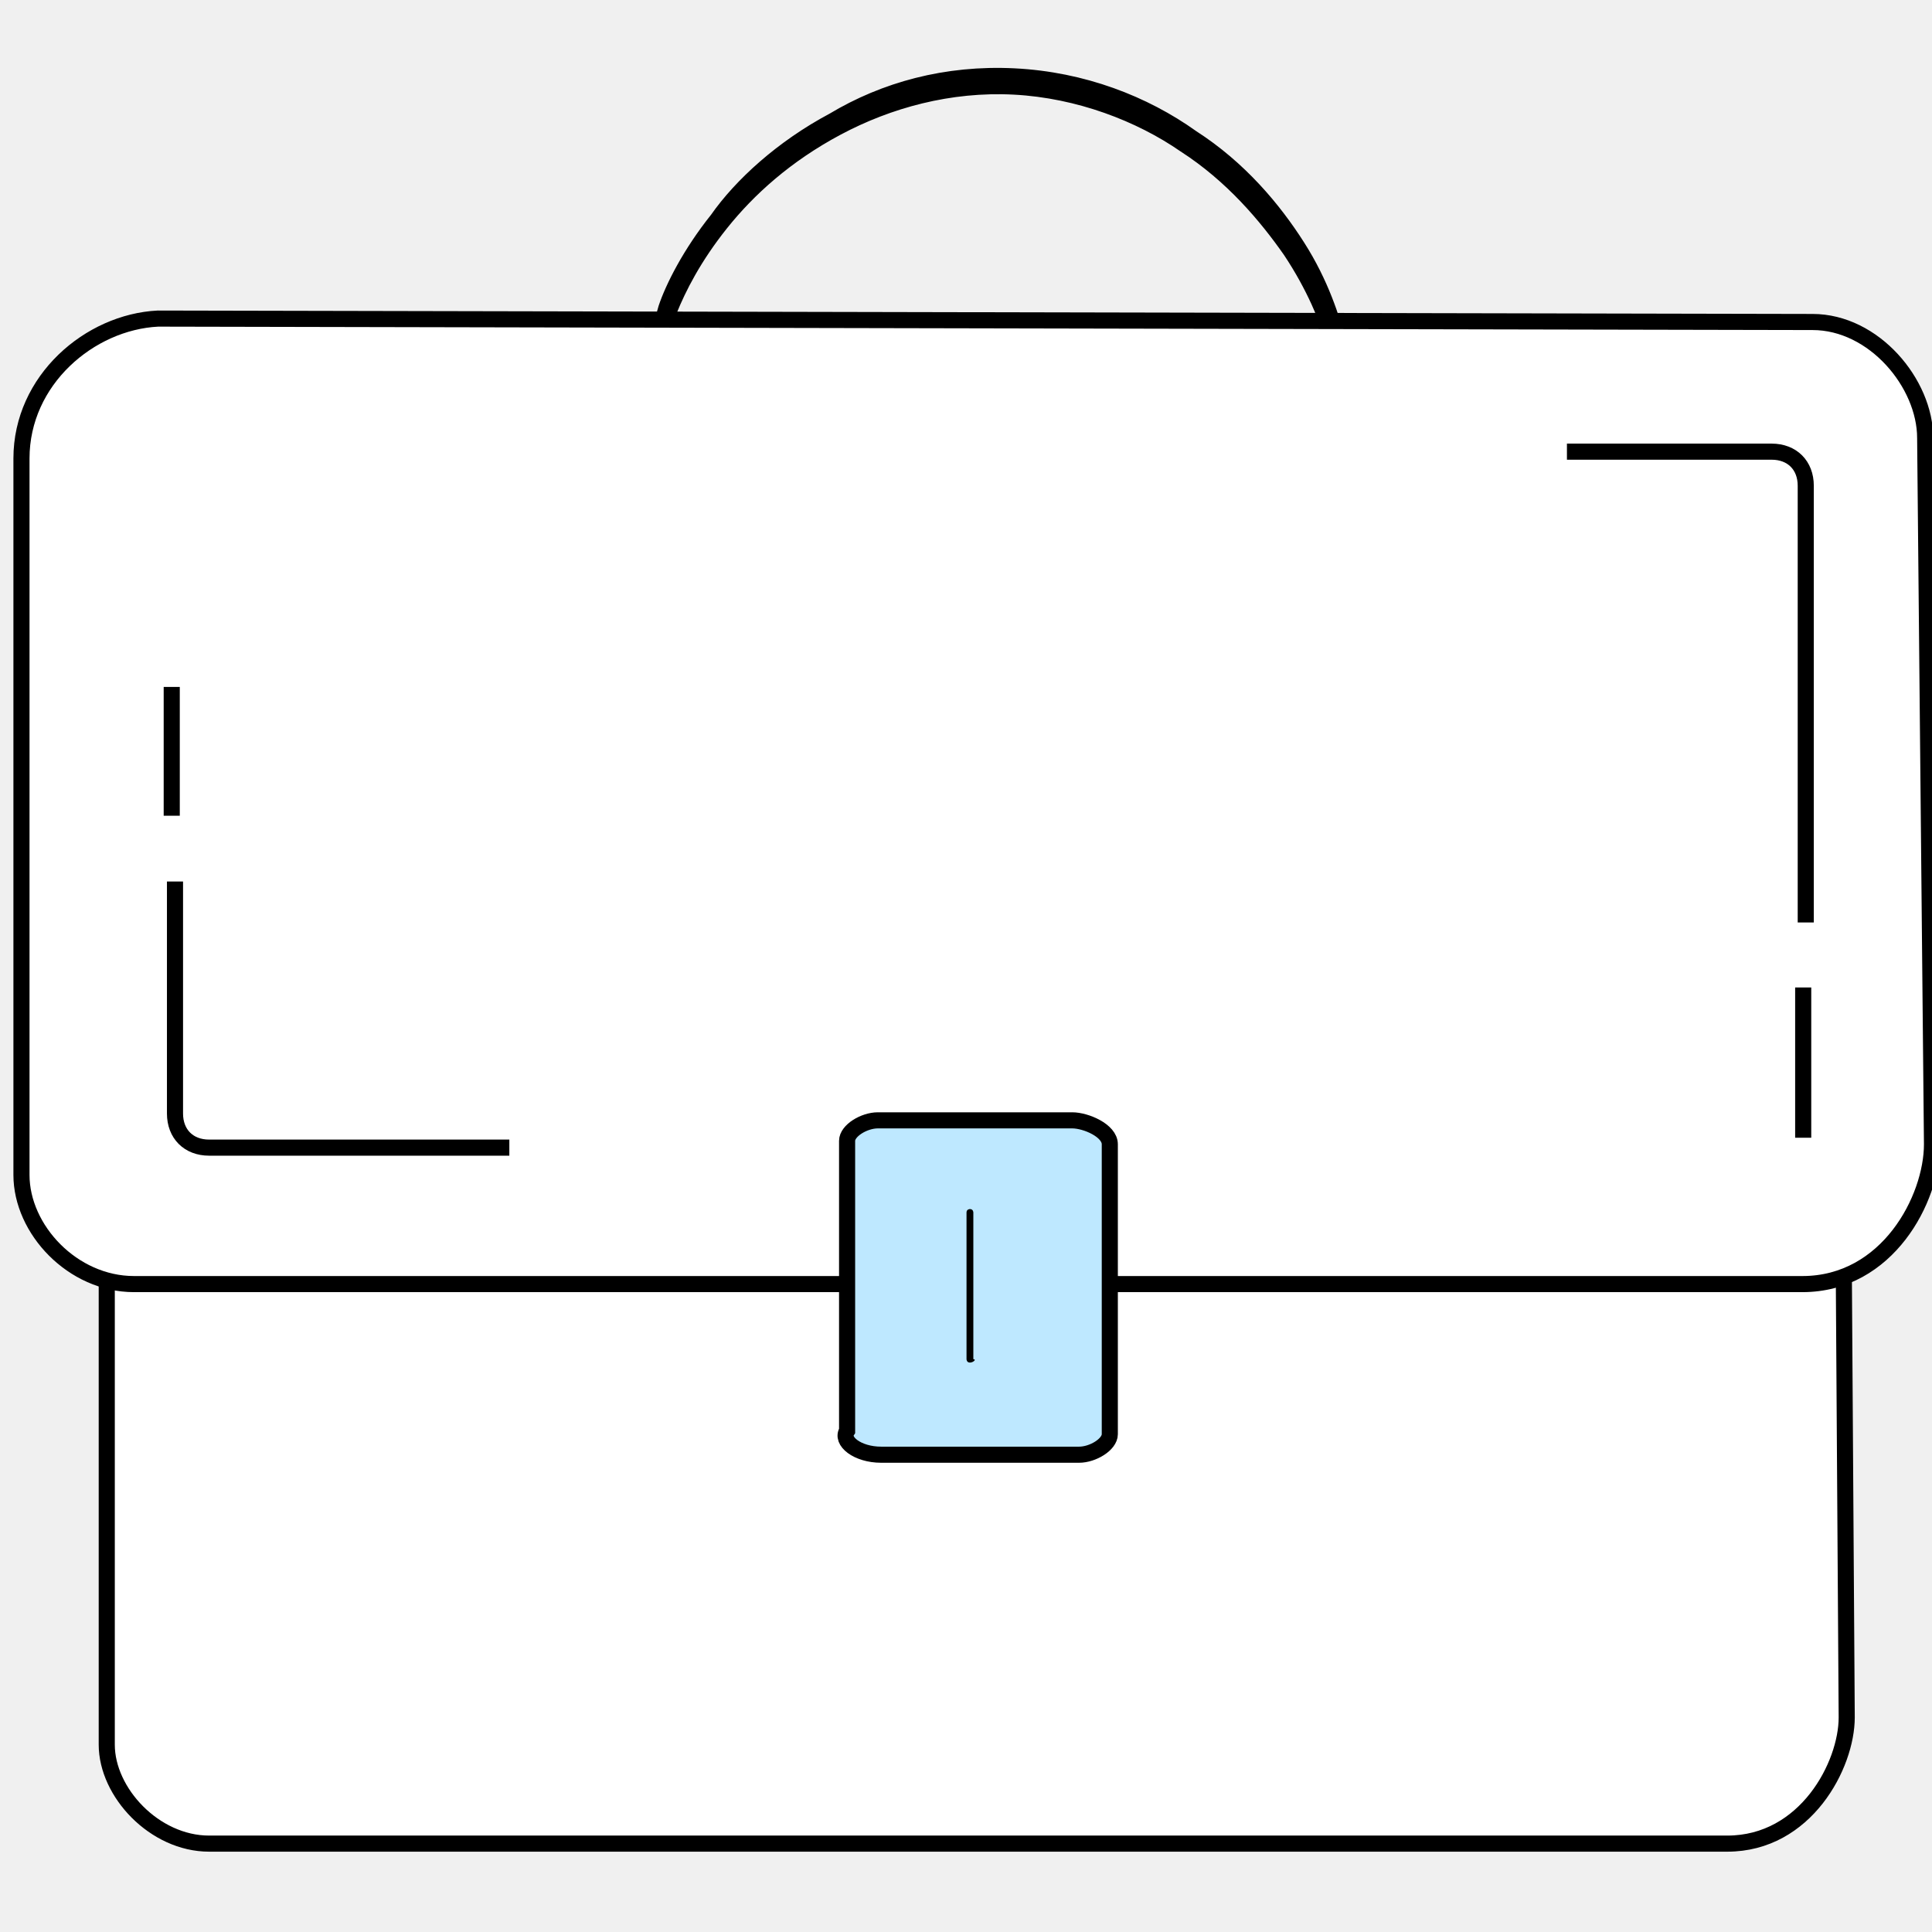
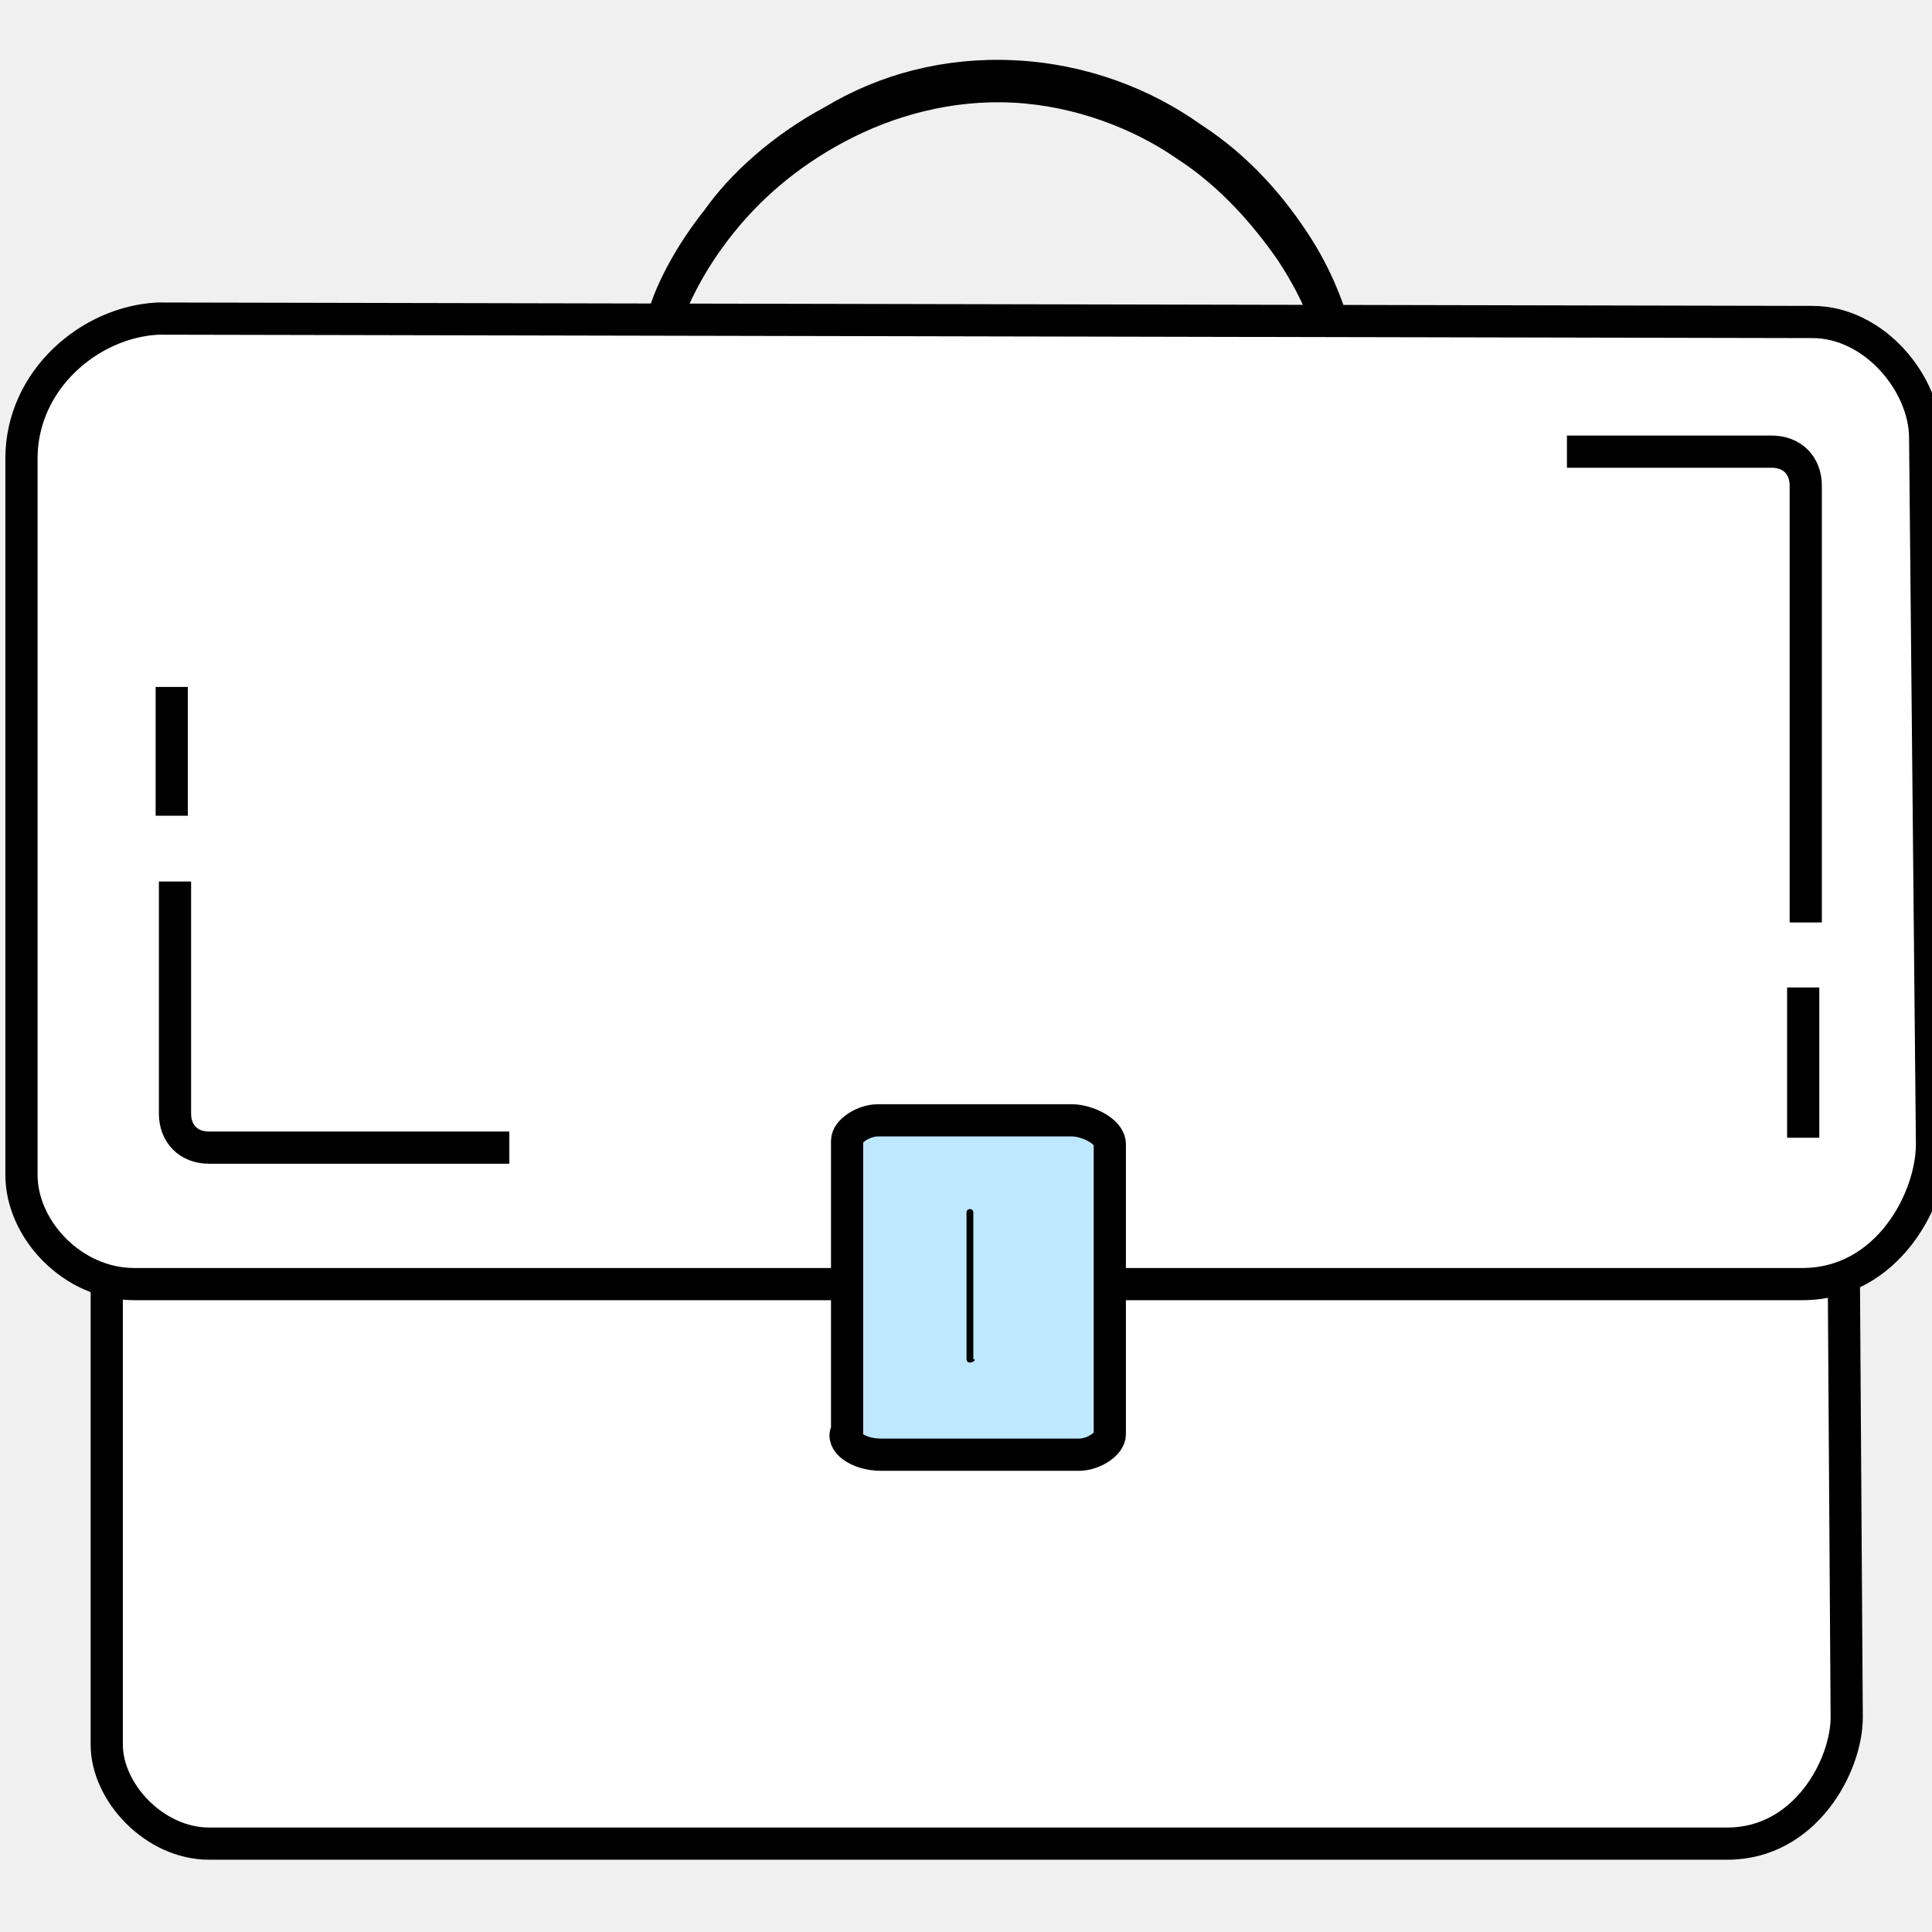
<svg xmlns="http://www.w3.org/2000/svg" width="90" height="90" viewBox="0 0 90 90" fill="none">
  <g clip-path="url(#clip0_814_11683)">
-     <path d="M62.664 17.702C62.664 17.702 62.664 17.067 62.346 15.954C62.028 14.842 61.552 13.252 60.439 11.504C59.327 9.756 57.737 7.849 55.512 6.418C53.287 4.829 50.427 3.717 47.248 3.558C44.069 3.399 41.209 4.193 38.825 5.624C36.441 6.895 34.534 8.643 33.421 10.233C32.15 11.822 31.355 13.411 31.037 14.365C30.72 15.477 30.561 16.113 30.561 16.113C30.72 16.113 31.037 13.57 33.58 10.392C34.852 8.802 36.6 7.213 38.984 5.942C41.368 4.67 44.228 3.876 47.248 4.034C50.268 4.193 53.128 5.306 55.194 6.736C57.419 8.167 59.009 10.074 60.121 11.663C62.346 15.001 62.505 17.702 62.664 17.702Z" fill="black" stroke="black" stroke-width="0.75" />
-     <path d="M4.973 31.847V81.274C4.973 83.499 7.198 85.883 9.741 85.883H80.464C84.119 85.883 86.027 82.228 86.027 80.003L85.709 31.211C85.709 28.986 83.484 26.285 80.941 26.285L10.694 26.126C7.834 25.967 4.973 28.51 4.973 31.847Z" fill="white" stroke="black" stroke-width="0.75" stroke-miterlimit="10" />
-     <path d="M1 21.357V54.732C1 57.275 3.384 59.818 6.245 59.818H83.961C87.934 59.818 90 55.845 90 53.302L89.682 20.404C89.682 17.861 87.298 15 84.438 15L7.357 14.841C4.179 15 1 17.702 1 21.357Z" fill="white" stroke="black" stroke-width="0.75" stroke-miterlimit="10" />
-     <path d="M41.05 67.766H50.268C50.904 67.766 51.699 67.289 51.699 66.812V53.303C51.699 52.667 50.586 52.19 49.95 52.19H40.891C40.256 52.19 39.461 52.667 39.461 53.144V66.653C39.143 67.13 39.938 67.766 41.05 67.766Z" fill="#BEE8FF" stroke="black" stroke-width="0.75" />
+     <path d="M62.664 17.702C62.664 17.702 62.664 17.067 62.346 15.954C62.028 14.842 61.552 13.252 60.439 11.504C59.327 9.756 57.737 7.849 55.512 6.418C53.287 4.829 50.427 3.717 47.248 3.558C44.069 3.399 41.209 4.193 38.825 5.624C36.441 6.895 34.534 8.643 33.421 10.233C32.15 11.822 31.355 13.411 31.037 14.365C30.72 15.477 30.561 16.113 30.561 16.113C30.72 16.113 31.037 13.57 33.58 10.392C34.852 8.802 36.6 7.213 38.984 5.942C41.368 4.67 44.228 3.876 47.248 4.034C50.268 4.193 53.128 5.306 55.194 6.736C57.419 8.167 59.009 10.074 60.121 11.663C62.346 15.001 62.505 17.702 62.664 17.702Z" fill="black" stroke="black" stroke-width="1.5" />
+     <path d="M4.973 31.847V81.274C4.973 83.499 7.198 85.883 9.741 85.883H80.464C84.119 85.883 86.027 82.228 86.027 80.003L85.709 31.211C85.709 28.986 83.484 26.285 80.941 26.285L10.694 26.126C7.834 25.967 4.973 28.51 4.973 31.847Z" fill="white" stroke="black" stroke-width="1.5" stroke-miterlimit="10" />
+     <path d="M1 21.357V54.732C1 57.275 3.384 59.818 6.245 59.818H83.961C87.934 59.818 90 55.845 90 53.302L89.682 20.404C89.682 17.861 87.298 15 84.438 15L7.357 14.841C4.179 15 1 17.702 1 21.357Z" fill="white" stroke="black" stroke-width="1.5" stroke-miterlimit="10" />
+     <path d="M41.05 67.766H50.268C50.904 67.766 51.699 67.289 51.699 66.812V53.303C51.699 52.667 50.586 52.19 49.95 52.19H40.891C40.256 52.19 39.461 52.667 39.461 53.144V66.653C39.143 67.13 39.938 67.766 41.05 67.766Z" fill="#BEE8FF" stroke="black" stroke-width="1.5" />
    <path d="M45.183 63.474C45.024 63.474 45.024 63.316 45.024 63.316V56.482C45.024 56.323 45.183 56.323 45.183 56.323C45.342 56.323 45.342 56.482 45.342 56.482V63.316C45.501 63.316 45.342 63.474 45.183 63.474Z" fill="black" />
-     <path d="M8.152 41.065V51.872C8.152 52.825 8.787 53.461 9.741 53.461H23.727" stroke="black" stroke-width="0.75" stroke-miterlimit="10" />
-     <path d="M84.119 42.972V22.629C84.119 21.675 83.483 21.04 82.53 21.04H72.994" stroke="black" stroke-width="0.75" stroke-miterlimit="10" />
-     <path d="M84 46V53" stroke="black" stroke-width="0.75" stroke-miterlimit="10" />
-     <path d="M8 38V32" stroke="black" stroke-width="0.75" stroke-miterlimit="10" />
+     <path d="M8.152 41.065V51.872C8.152 52.825 8.787 53.461 9.741 53.461H23.727" stroke="black" stroke-width="1.5" stroke-miterlimit="10" />
+     <path d="M84.119 42.972V22.629C84.119 21.675 83.483 21.04 82.53 21.04H72.994" stroke="black" stroke-width="1.5" stroke-miterlimit="10" />
+     <path d="M84 46V53" stroke="black" stroke-width="1.5" stroke-miterlimit="10" />
+     <path d="M8 38V32" stroke="black" stroke-width="1.5" stroke-miterlimit="10" />
  </g>
  <defs>
    <clipPath id="clip0_814_11683">
      <rect width="90" height="90" fill="white" />
    </clipPath>
  </defs>
</svg>
